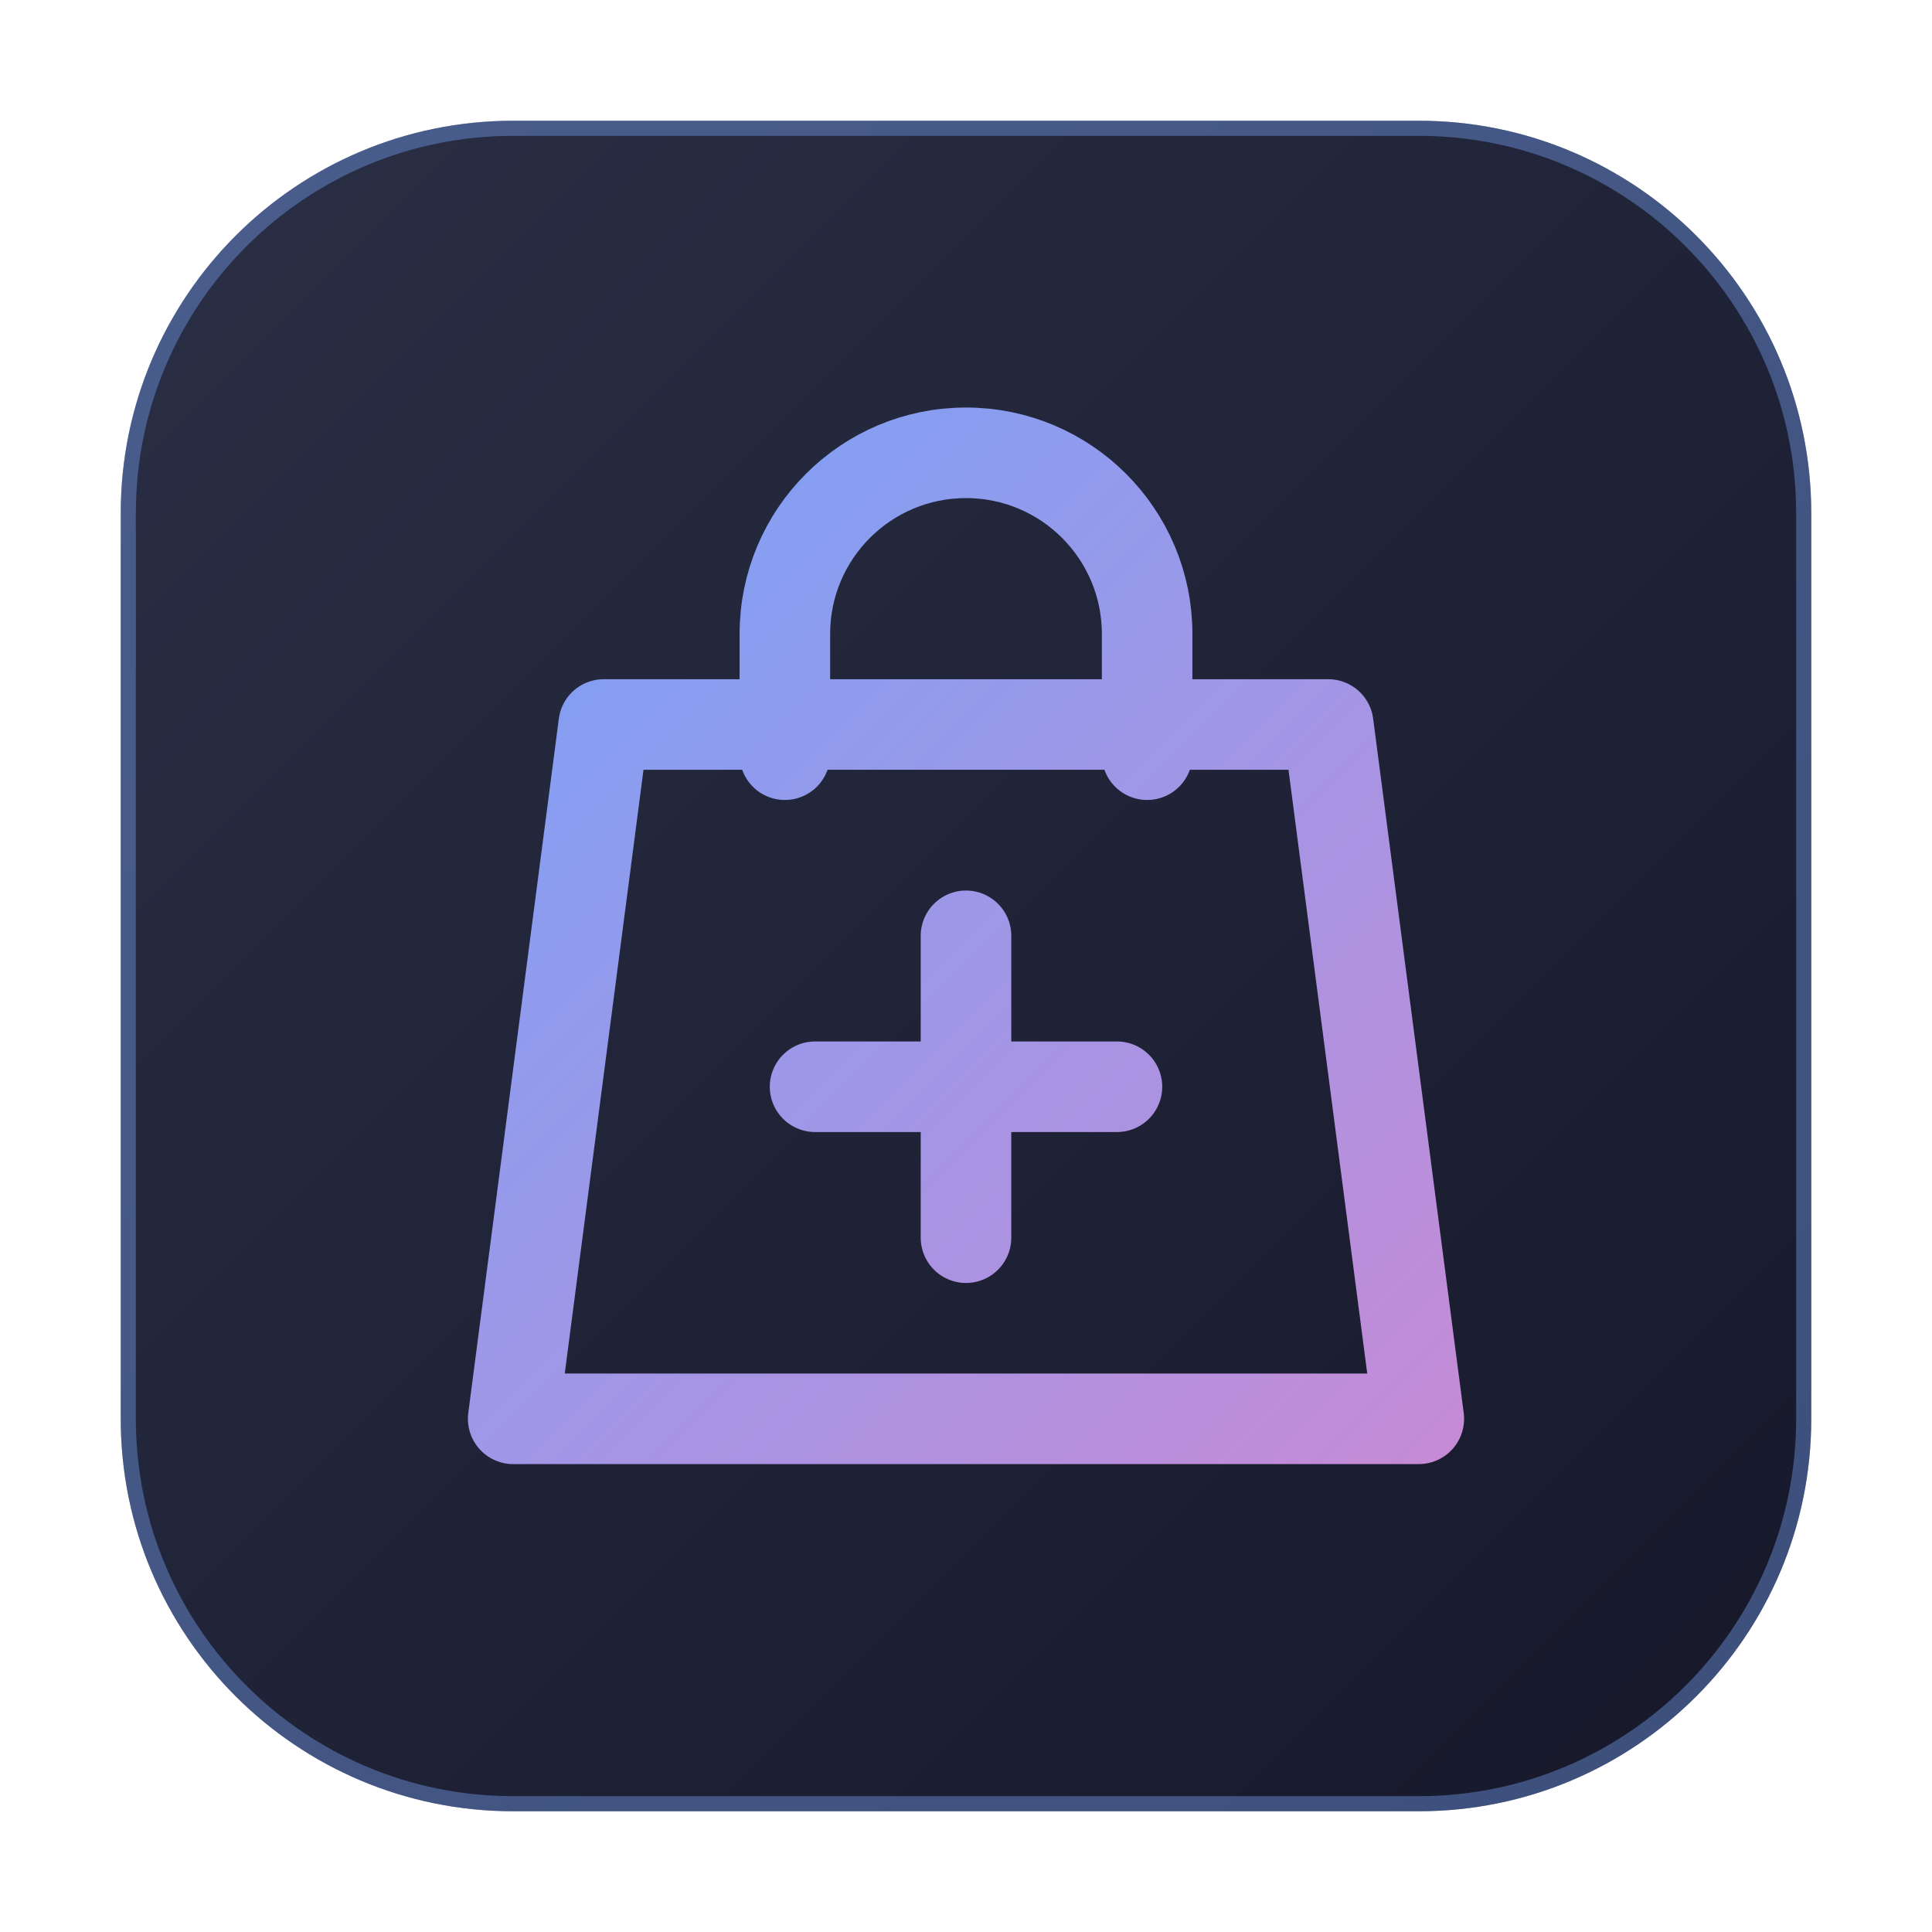
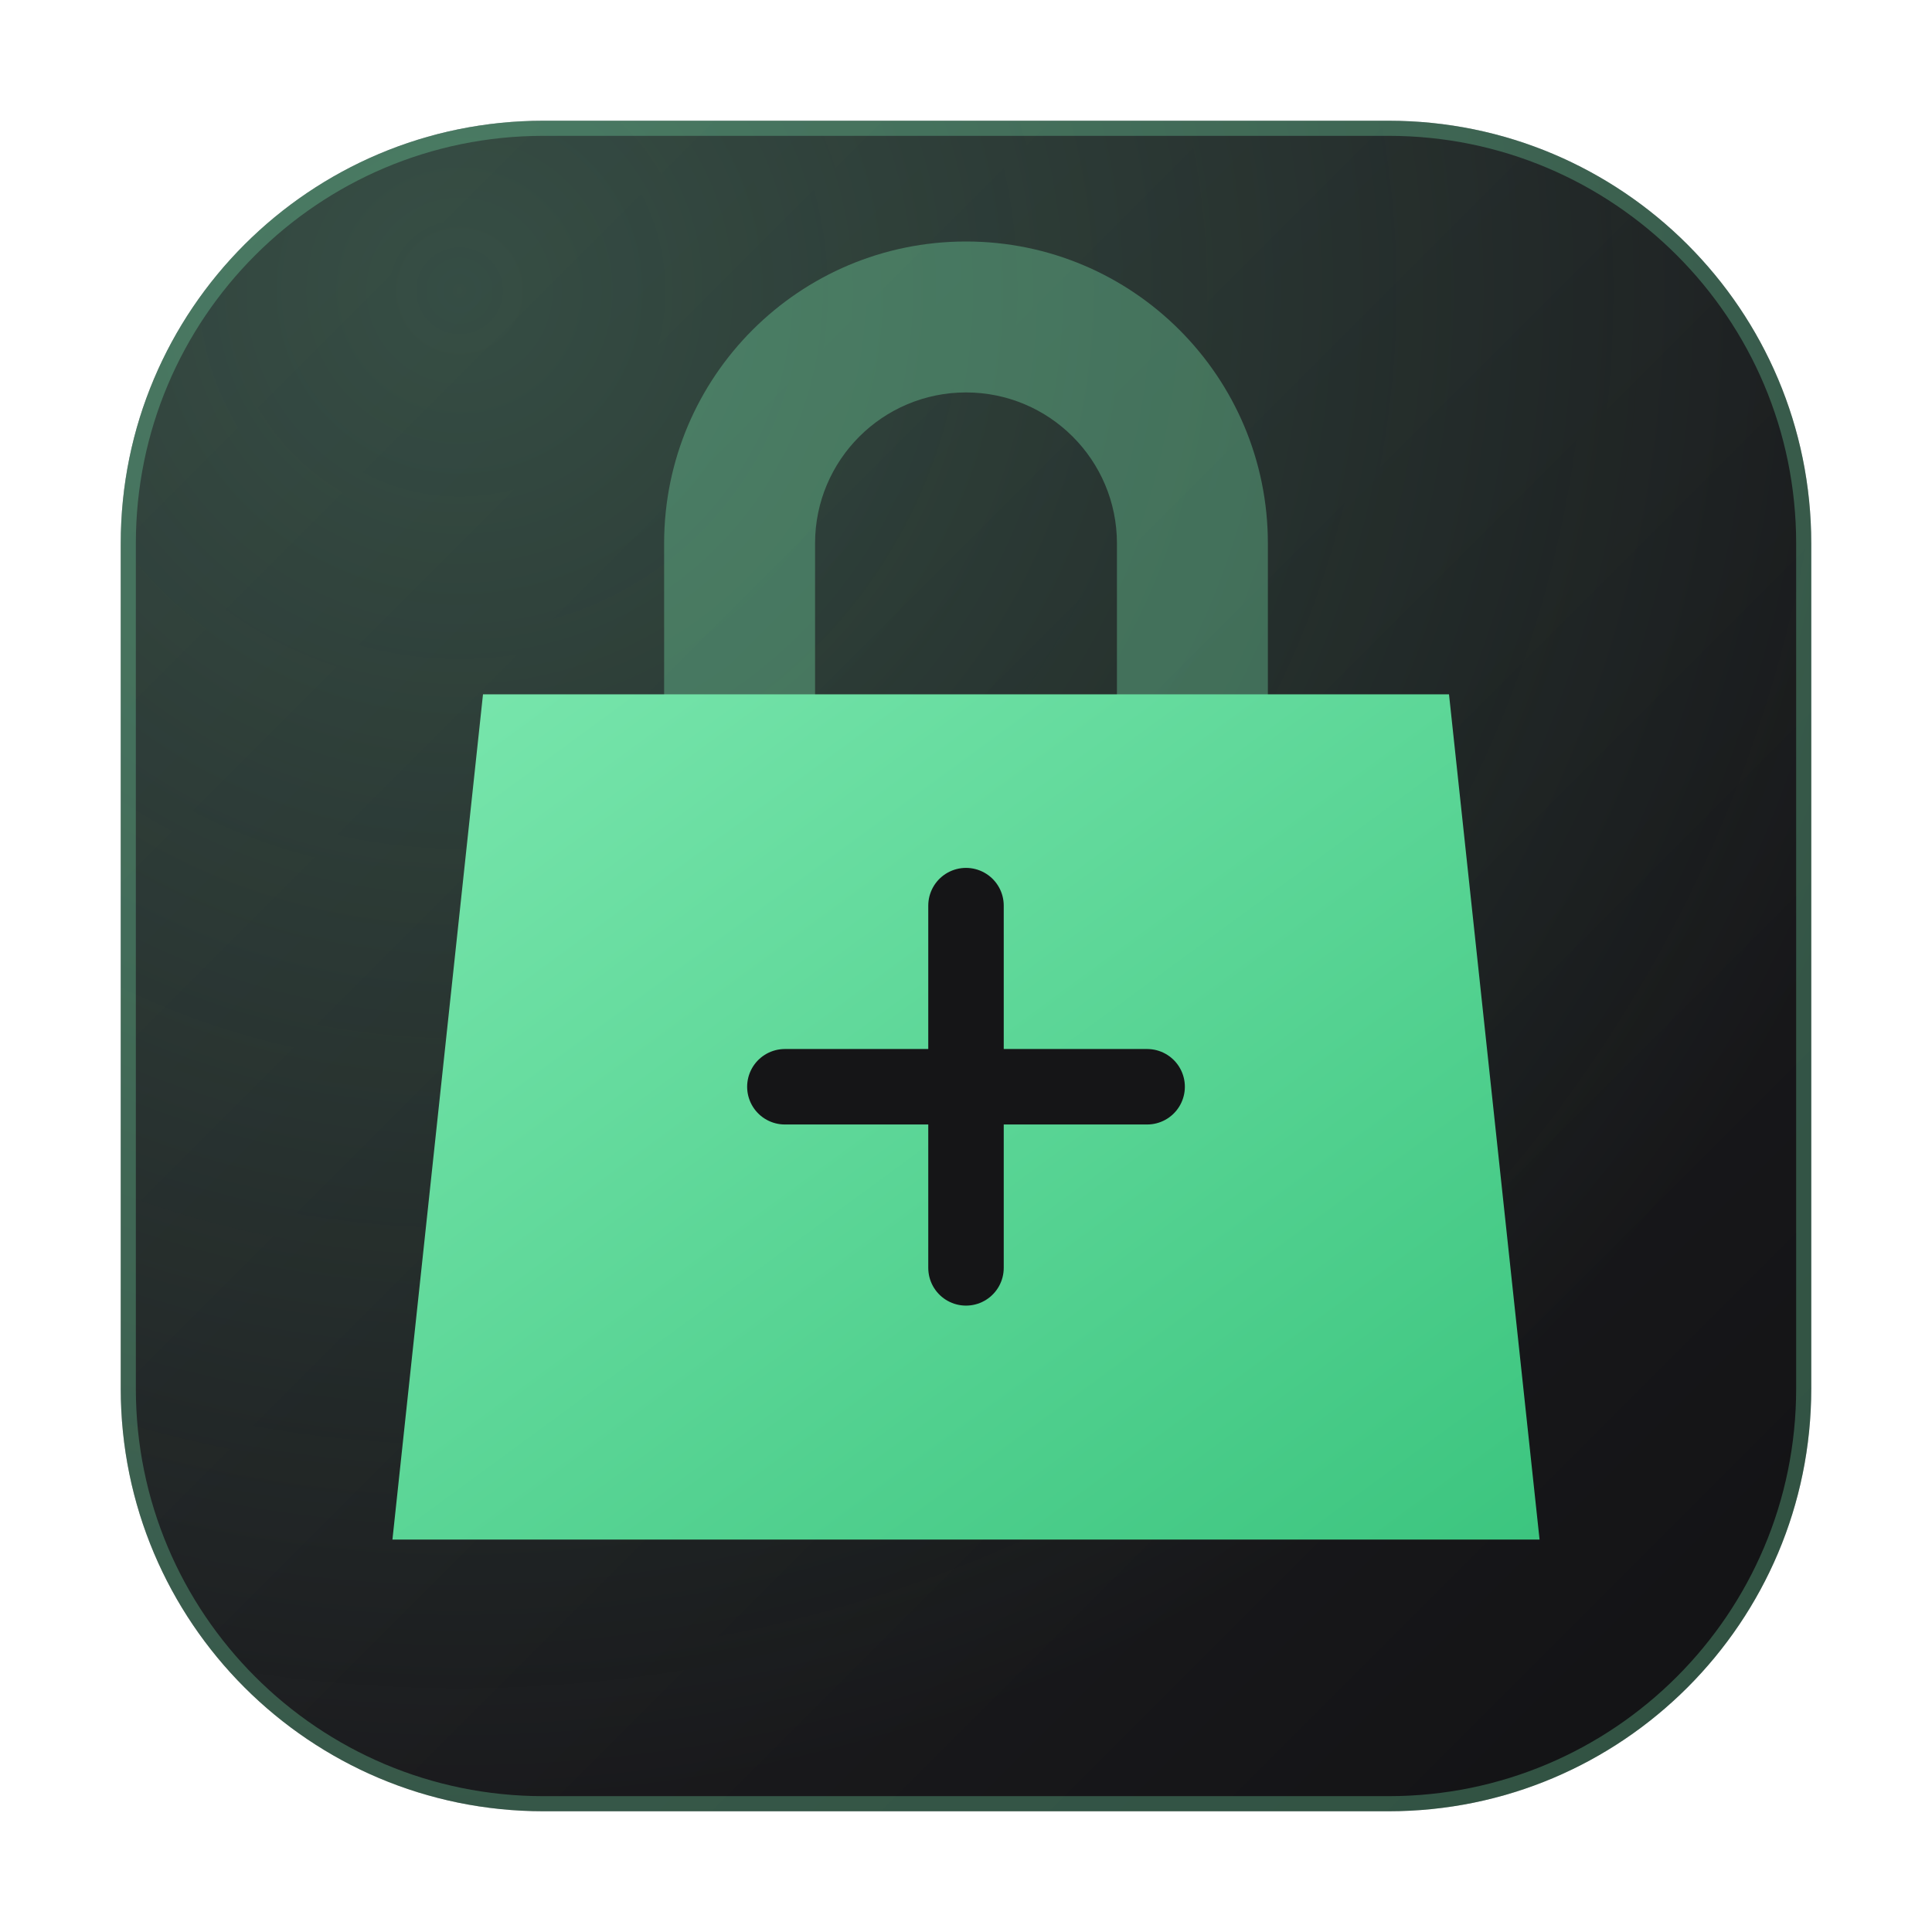
<svg xmlns="http://www.w3.org/2000/svg" width="128" height="128" viewBox="0 0 128 128">
  <defs>
-     <linearGradient id="tile" x1="8" y1="8" x2="120" y2="120" gradientUnits="userSpaceOnUse">
-       <stop offset="0" stop-color="#2a2f45" />
-       <stop offset="1" stop-color="#16182a" />
+     <linearGradient id="tile" x1="0" y1="0" x2="1" y2="1">
+       <stop stop-color="#26262a" />
+       <stop offset="1" stop-color="#121214" />
    </linearGradient>
-     <linearGradient id="ink" x1="32" y1="32" x2="96" y2="96" gradientUnits="userSpaceOnUse">
-       <stop offset="0" stop-color="#7aa2f7" />
-       <stop offset="1" stop-color="#c58bd6" />
+     <radialGradient id="glow" cx=".2" cy=".1" r=".9">
+       <stop stop-color="#79e6ad" stop-opacity=".22" />
+       <stop offset="1" stop-color="#79e6ad" stop-opacity="0" />
+     </radialGradient>
+     <linearGradient id="ink" x1="0" y1="0" x2="1" y2="1">
+       <stop stop-color="#79e6ad" />
+       <stop offset="1" stop-color="#3cc57f" />
    </linearGradient>
  </defs>
-   <rect x="8" y="8" width="112" height="112" rx="26" fill="url(#tile)" />
-   <rect x="8.5" y="8.5" width="111" height="111" rx="25.5" fill="none" stroke="#7aa2f7" stroke-opacity="0.4" />
-   <g fill="none" stroke="url(#ink)" stroke-width="6" stroke-linecap="round" stroke-linejoin="round">
-     <path d="M40 48H88L94 94H34Z" />
-     <path d="M52 50V42A12 12 0 0 1 76 42V50" />
-     <path d="M54 72H74M64 62V82" />
-   </g>
+   <rect x="8" y="8" width="112" height="112" rx="28" fill="url(#tile)" />
+   <rect x="8" y="8" width="112" height="112" rx="28" fill="url(#glow)" />
+   <rect x="8.5" y="8.5" width="111" height="111" rx="27.5" fill="none" stroke="#79e6ad" stroke-opacity=".3" />
+   <path d="M44 46V36A20 20 0 0 1 84 36V56H74V36A10 10 0 0 0 54 36V56H44Z" fill="#79e6ad" fill-opacity=".35" />
+   <path d="M32 46H96L102 102H26Z" fill="url(#ink)" />
+   <path d="M52 72h24M64 60v24" fill="none" stroke="#151517" stroke-width="5" stroke-linecap="round" stroke-linejoin="round" />
</svg>
